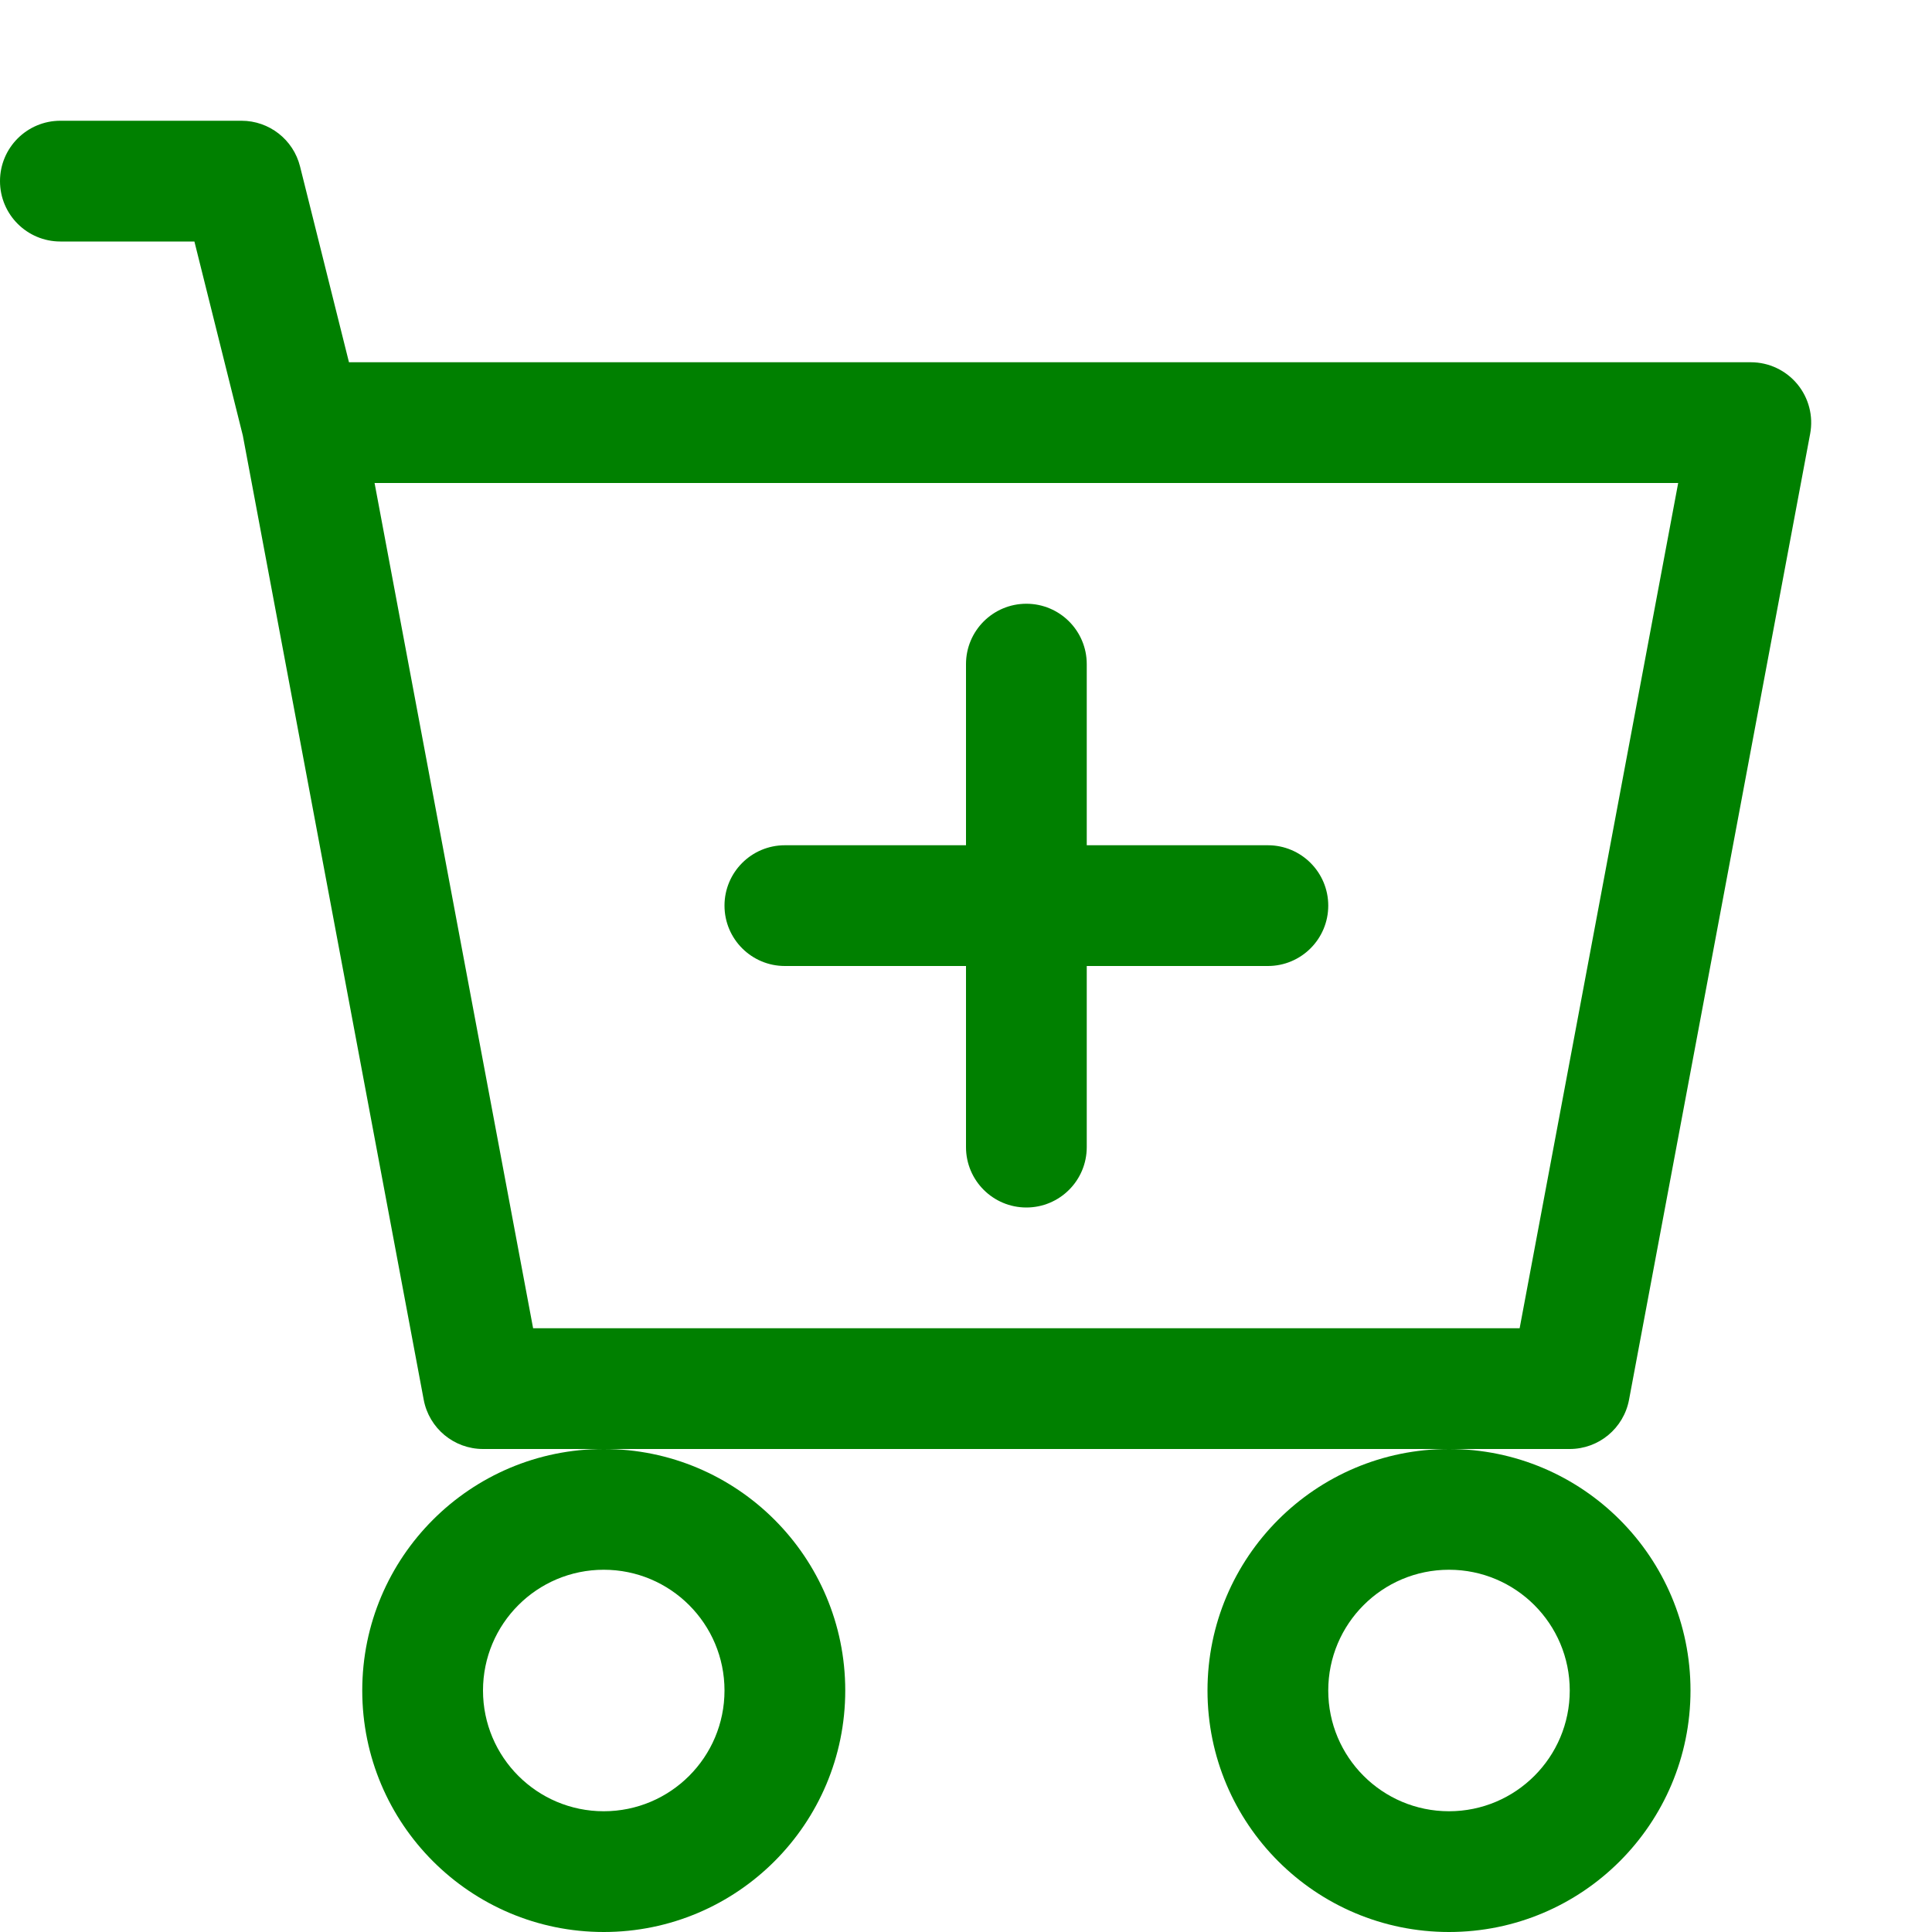
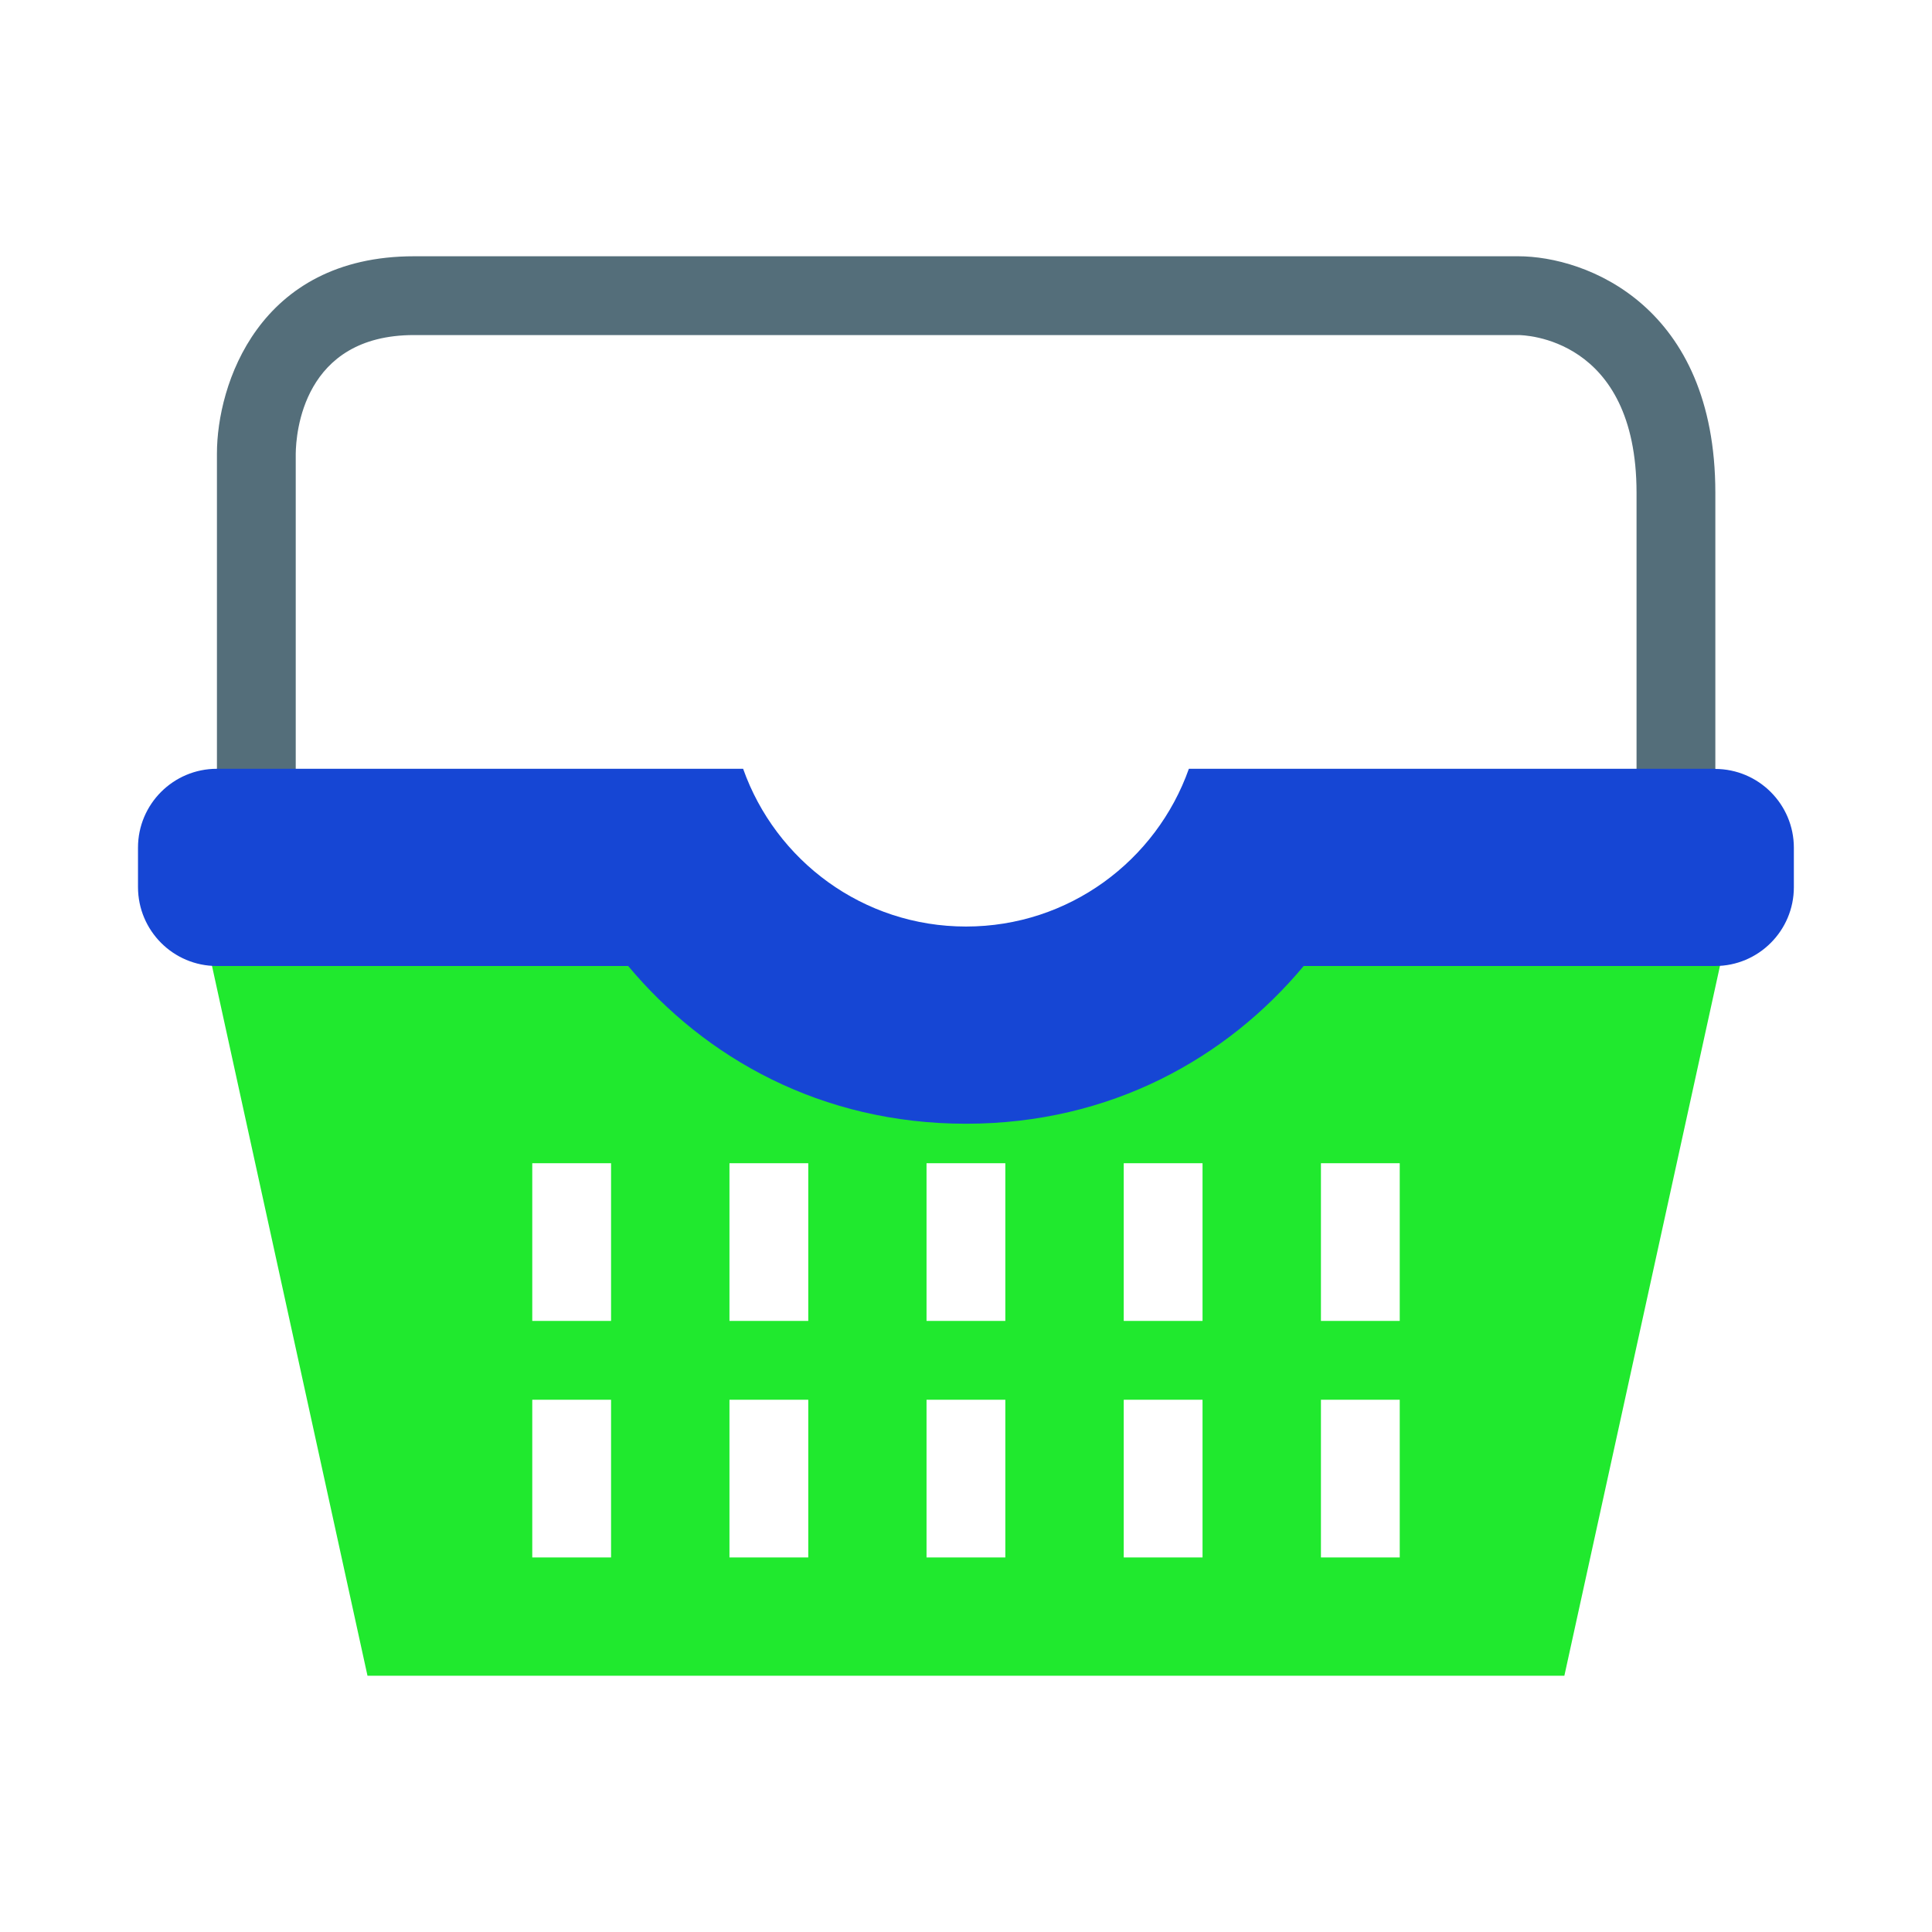
- <svg xmlns="http://www.w3.org/2000/svg" width="32" height="32" fill="green" class="bi bi-cart-plus" viewBox="0 0 16 16">
-   <path d="M9 5.5a.5.5 0 0 0-1 0V7H6.5a.5.5 0 0 0 0 1H8v1.5a.5.5 0 0 0 1 0V8h1.5a.5.5 0 0 0 0-1H9V5.5z" />
-   <path d="M.5 1a.5.5 0 0 0 0 1h1.11l.401 1.607 1.498 7.985A.5.5 0 0 0 4 12h1a2 2 0 1 0 0 4 2 2 0 0 0 0-4h7a2 2 0 1 0 0 4 2 2 0 0 0 0-4h1a.5.5 0 0 0 .491-.408l1.5-8A.5.5 0 0 0 14.5 3H2.89l-.405-1.621A.5.5 0 0 0 2 1H.5zm3.915 10L3.102 4h10.796l-1.313 7h-8.17zM6 14a1 1 0 1 1-2 0 1 1 0 0 1 2 0zm7 0a1 1 0 1 1-2 0 1 1 0 0 1 2 0z" />
+ <svg xmlns="http://www.w3.org/2000/svg" width="800px" height="800px" viewBox="0 0 14 14" role="img" focusable="false" aria-hidden="true" fill="#000000">
+   <g id="SVGRepo_bgCarrier" stroke-width="0" />
+   <g id="SVGRepo_tracerCarrier" stroke-linecap="round" stroke-linejoin="round" />
+   <g id="SVGRepo_iconCarrier">
+     <path fill="#546e7a" d="M2.143 5.857h-.571V3.286c0-.494.299-1.429 1.429-1.429h8c.494 0 1.429.358 1.429 1.714v2.286h-.571V3.571c0-1.13-.822-1.143-.857-1.143H3c-.807 0-.855.715-.857.859v2.57z" />
+     <path fill="#20e92e" d="M9.724 5.857C9.36 7.016 8.279 7.857 7 7.857c-1.279 0-2.36-.841-2.724-2H1.286l1.377 6.286h8.673l1.378-6.286H9.724zm-2.439 5.429h-.571v-1.143h.571v1.143zm0-1.714h-.571V8.429h.571v1.143zm1.429 1.714h-.571v-1.143h.571v1.143zm0-1.714h-.571V8.429h.571v1.143zm1.429 1.714h-.571v-1.143h.571v1.143zm0-1.714h-.571V8.429h.571v1.143zm-4.286 1.714h-.571v-1.143h.571v1.143zm0-1.714h-.571V8.429h.571v1.143zm-1.429 1.714h-.571v-1.143h.571v1.143zm0-1.714h-.571V8.429h.571v1.143z" />
+     <path fill="#1646d4" d="M12.429 5.571H8.615C8.379 6.237 7.746 6.714 7 6.714c-.746 0-1.379-.477-1.615-1.143H1.571c-.315 0-.571.256-.571.571v.286C1 6.744 1.256 7 1.571 7h2.981C5.109 7.667 5.951 8.143 7 8.143c1.049 0 1.891-.476 2.447-1.143h2.981c.315 0 .571-.256.571-.571v-.286c0-.315-.256-.571-.571-.571z" />
+   </g>
</svg>
